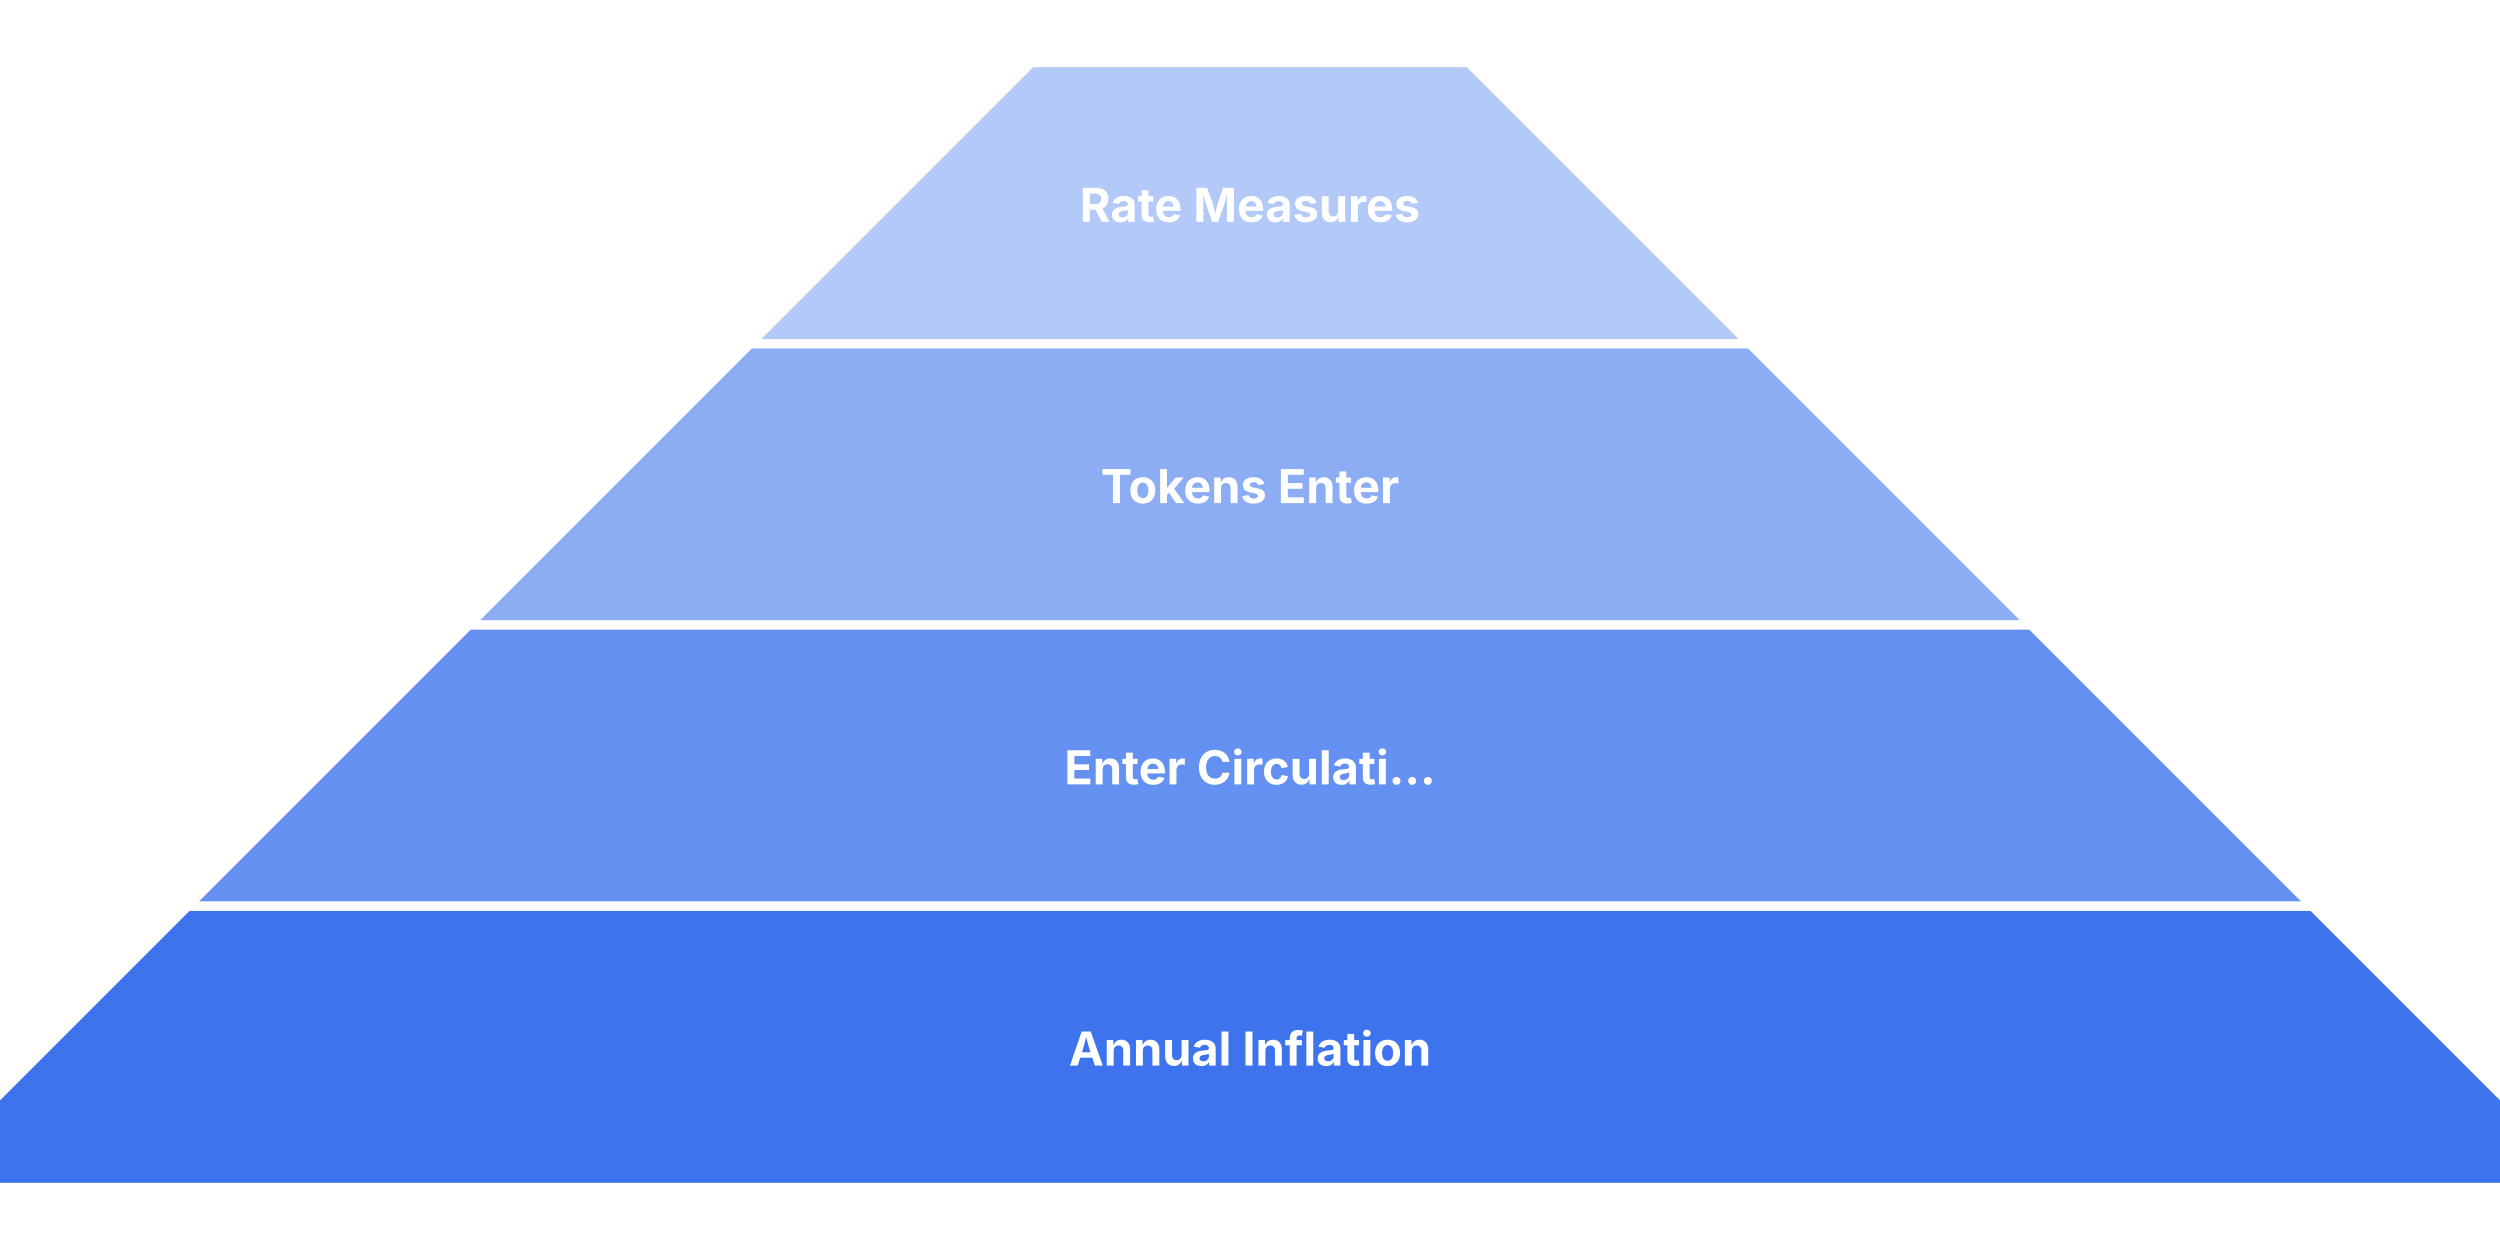
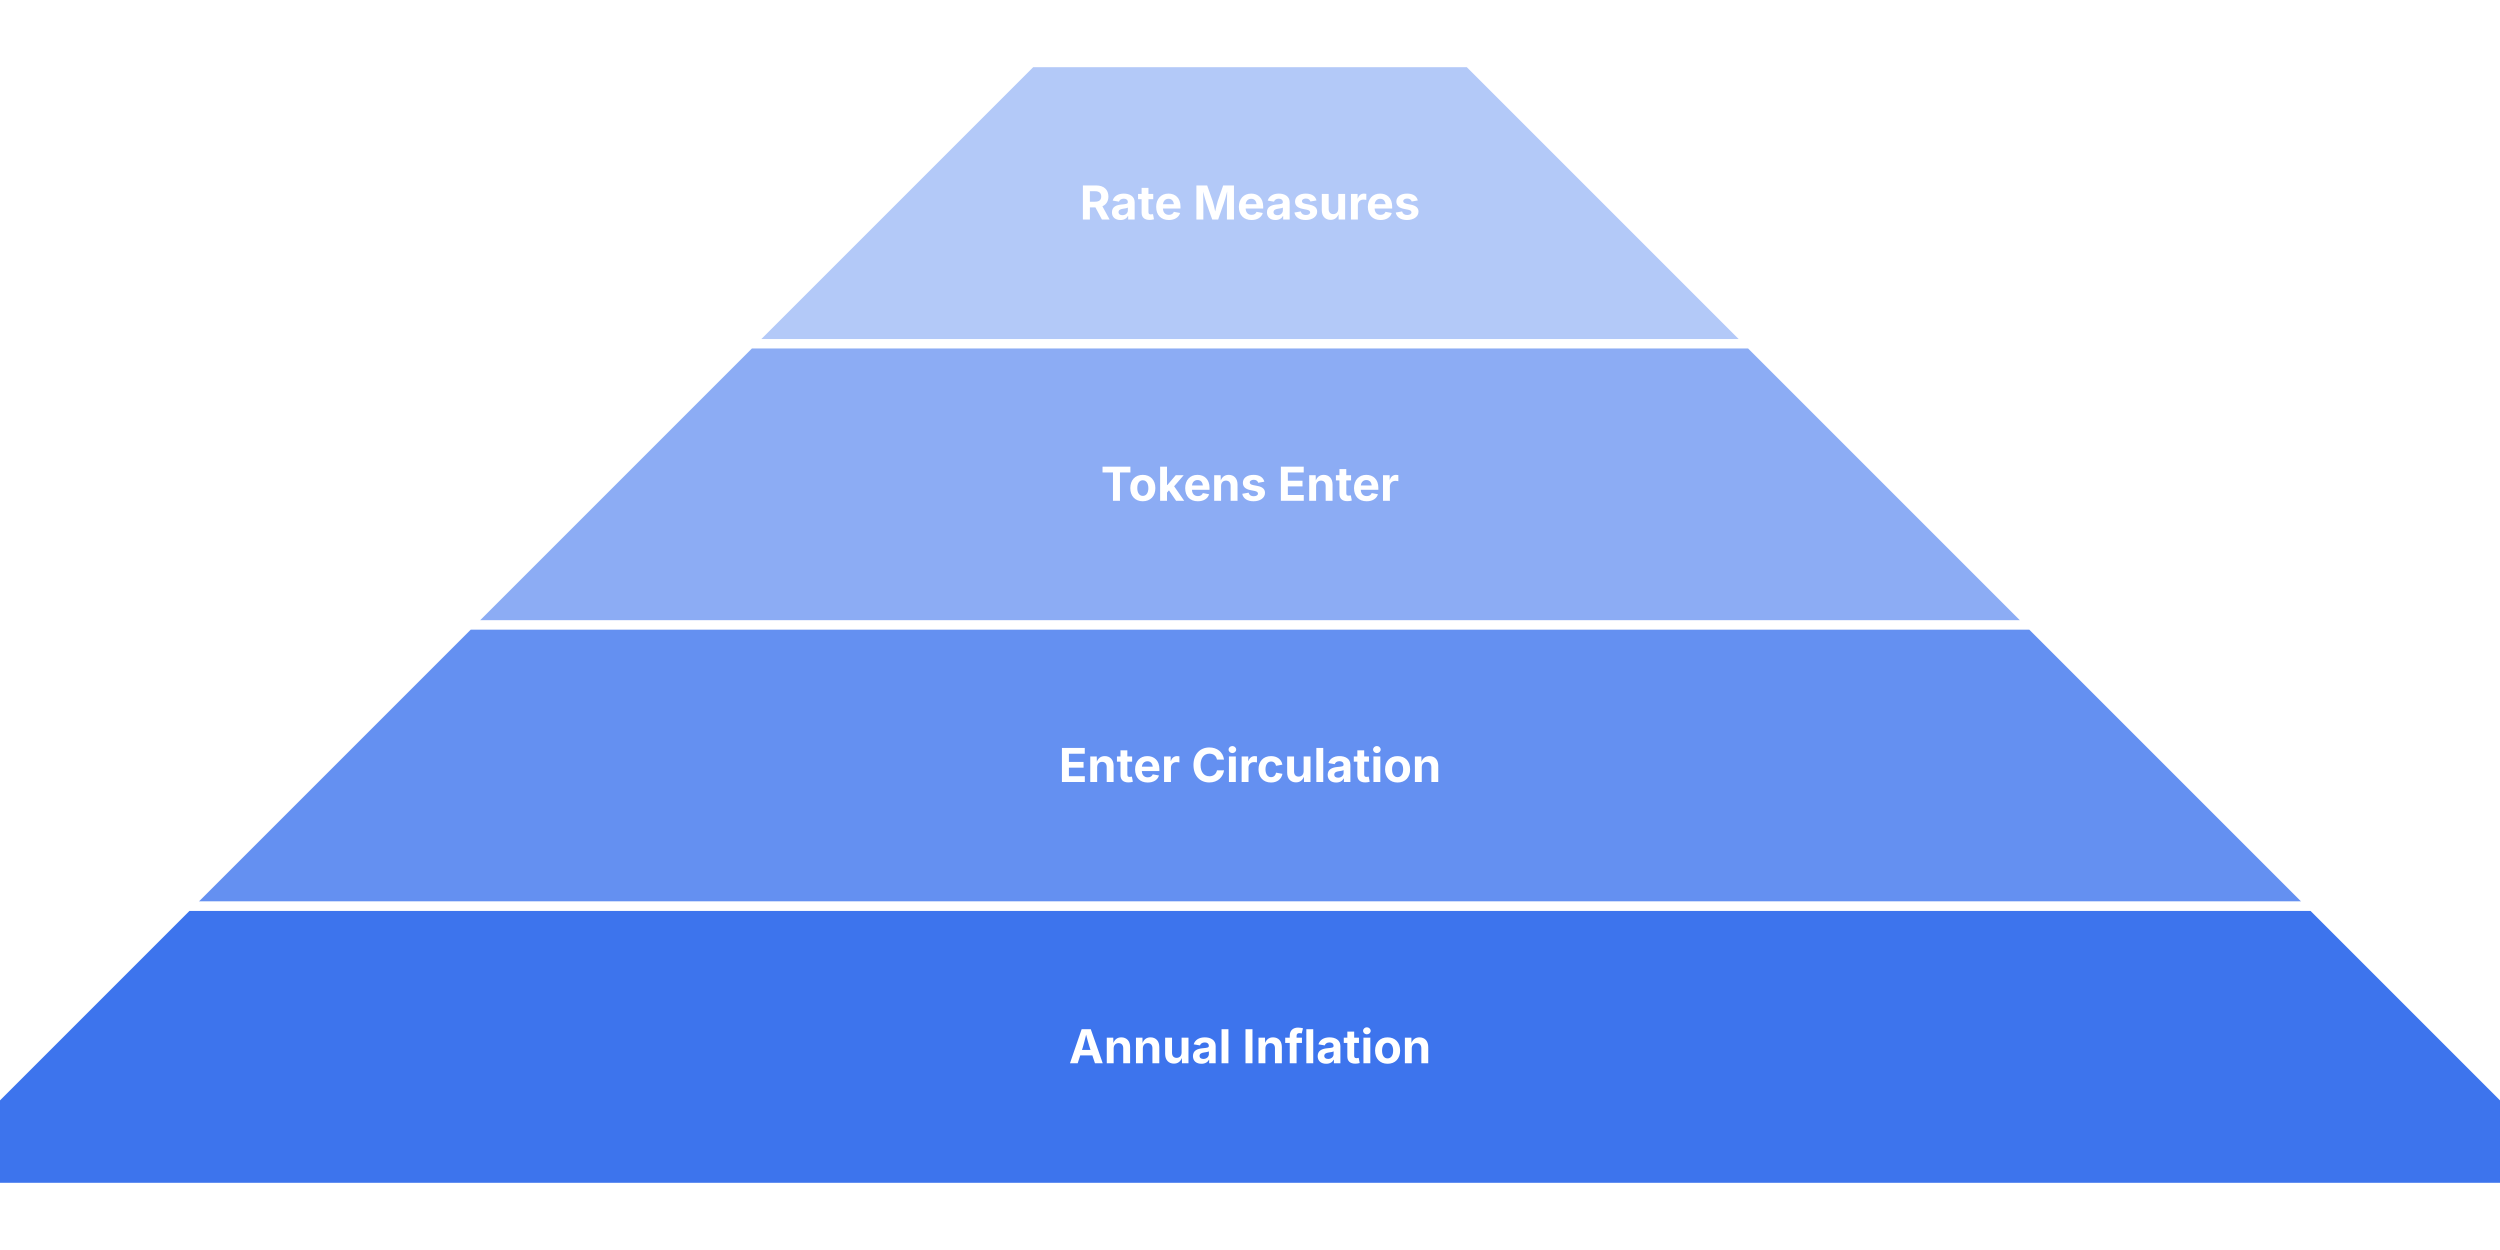
<svg xmlns="http://www.w3.org/2000/svg" viewBox="0 0 800 400" width="800" height="400">
  <rect width="800" height="400" fill="#fff" />
  <polygon points="330,20 470,20 560,110 240,110" fill="#2563eb" opacity="0.35" stroke="#fff" stroke-width="3" />
-   <text x="400" y="71" font-family="'Inter',sans-serif" font-weight="700" font-size="15" fill="#fff" text-anchor="middle">Rate Measures</text>
+   <text x="400" y="70.25" font-family="'Inter',sans-serif" font-weight="700" font-size="15" fill="#fff" text-anchor="middle">Rate Measures</text>
  <polygon points="240,110 560,110 650,200 150,200" fill="#2563eb" opacity="0.53" stroke="#fff" stroke-width="3" />
-   <text x="400" y="161" font-family="'Inter',sans-serif" font-weight="700" font-size="15" fill="#fff" text-anchor="middle">Tokens Enter</text>
+   <text x="400" y="160.25" font-family="'Inter',sans-serif" font-weight="700" font-size="15" fill="#fff" text-anchor="middle">Tokens Enter</text>
  <polygon points="150,200 650,200 740,290 60,290" fill="#2563eb" opacity="0.71" stroke="#fff" stroke-width="3" />
-   <text x="400" y="251" font-family="'Inter',sans-serif" font-weight="700" font-size="15" fill="#fff" text-anchor="middle">Enter Circulati…</text>
+   <text x="400" y="250.25" font-family="'Inter',sans-serif" font-weight="700" font-size="15" fill="#fff" text-anchor="middle">Enter Circulation</text>
  <polygon points="60,290 740,290 830,380 -30,380" fill="#2563eb" opacity="0.89" stroke="#fff" stroke-width="3" />
-   <text x="400" y="341" font-family="'Inter',sans-serif" font-weight="700" font-size="15" fill="#fff" text-anchor="middle">Annual Inflation</text>
+   <text x="400" y="340.25" font-family="'Inter',sans-serif" font-weight="700" font-size="15" fill="#fff" text-anchor="middle">Annual Inflation</text>
</svg>
